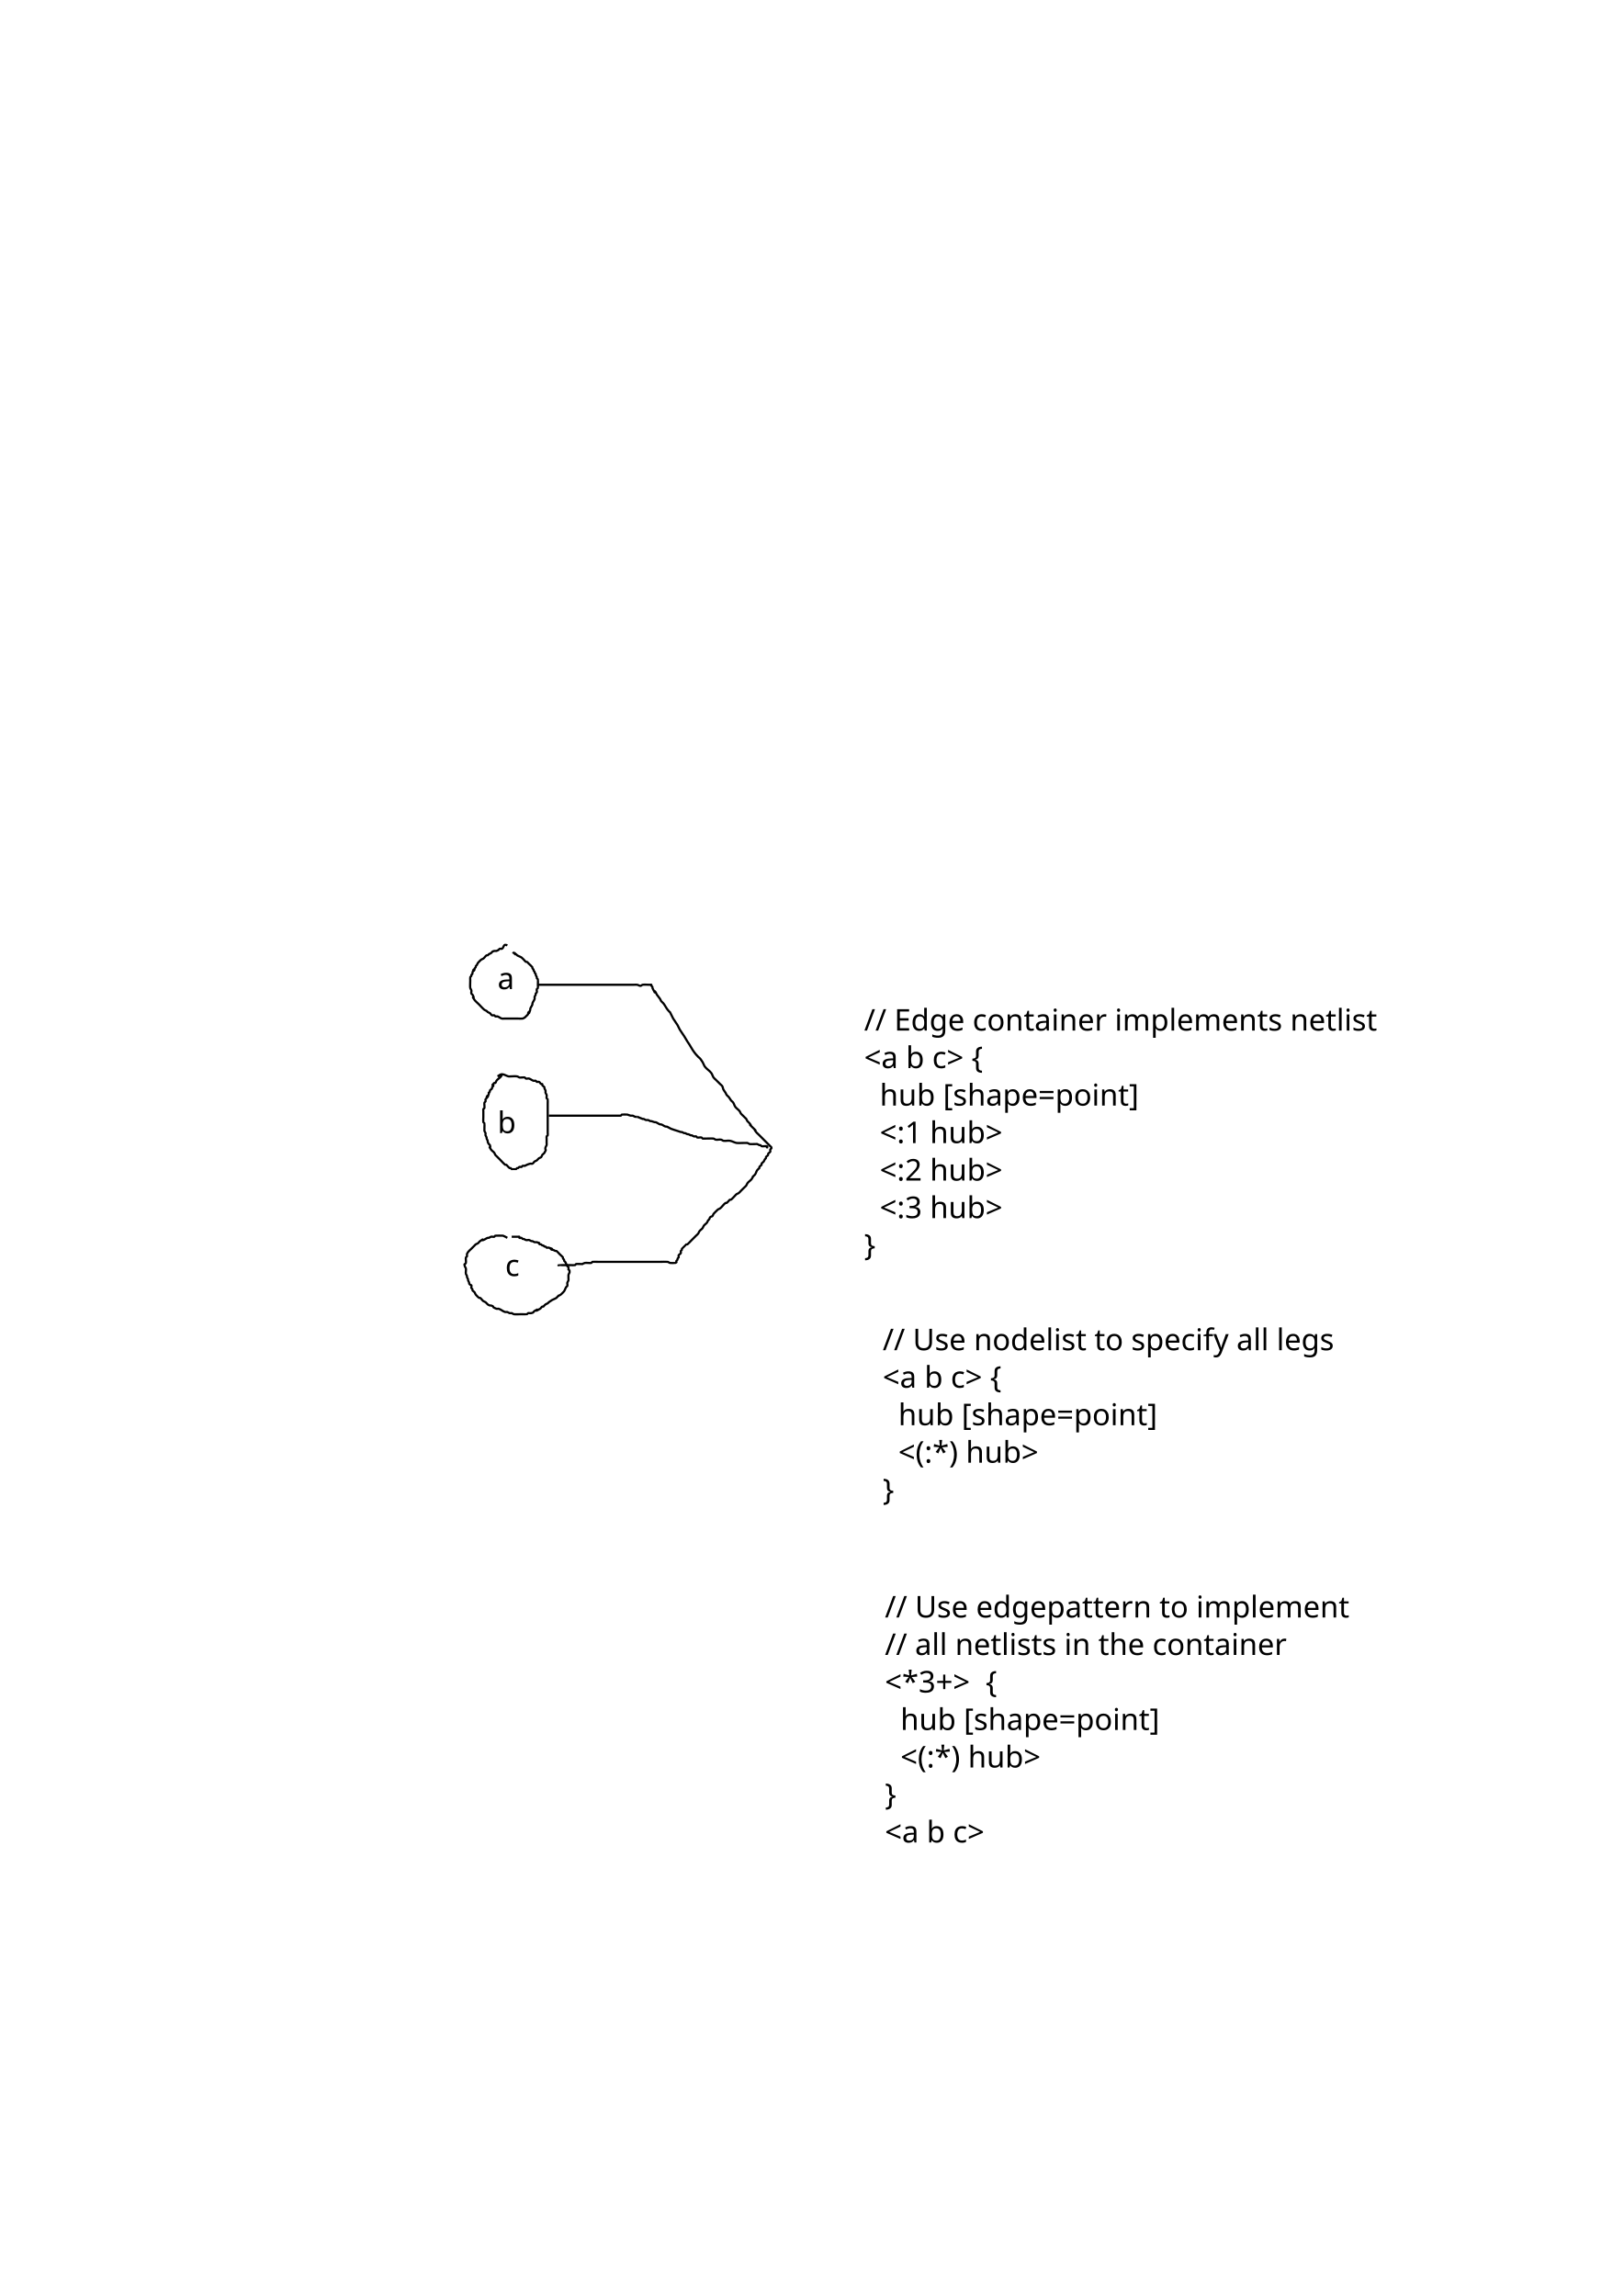
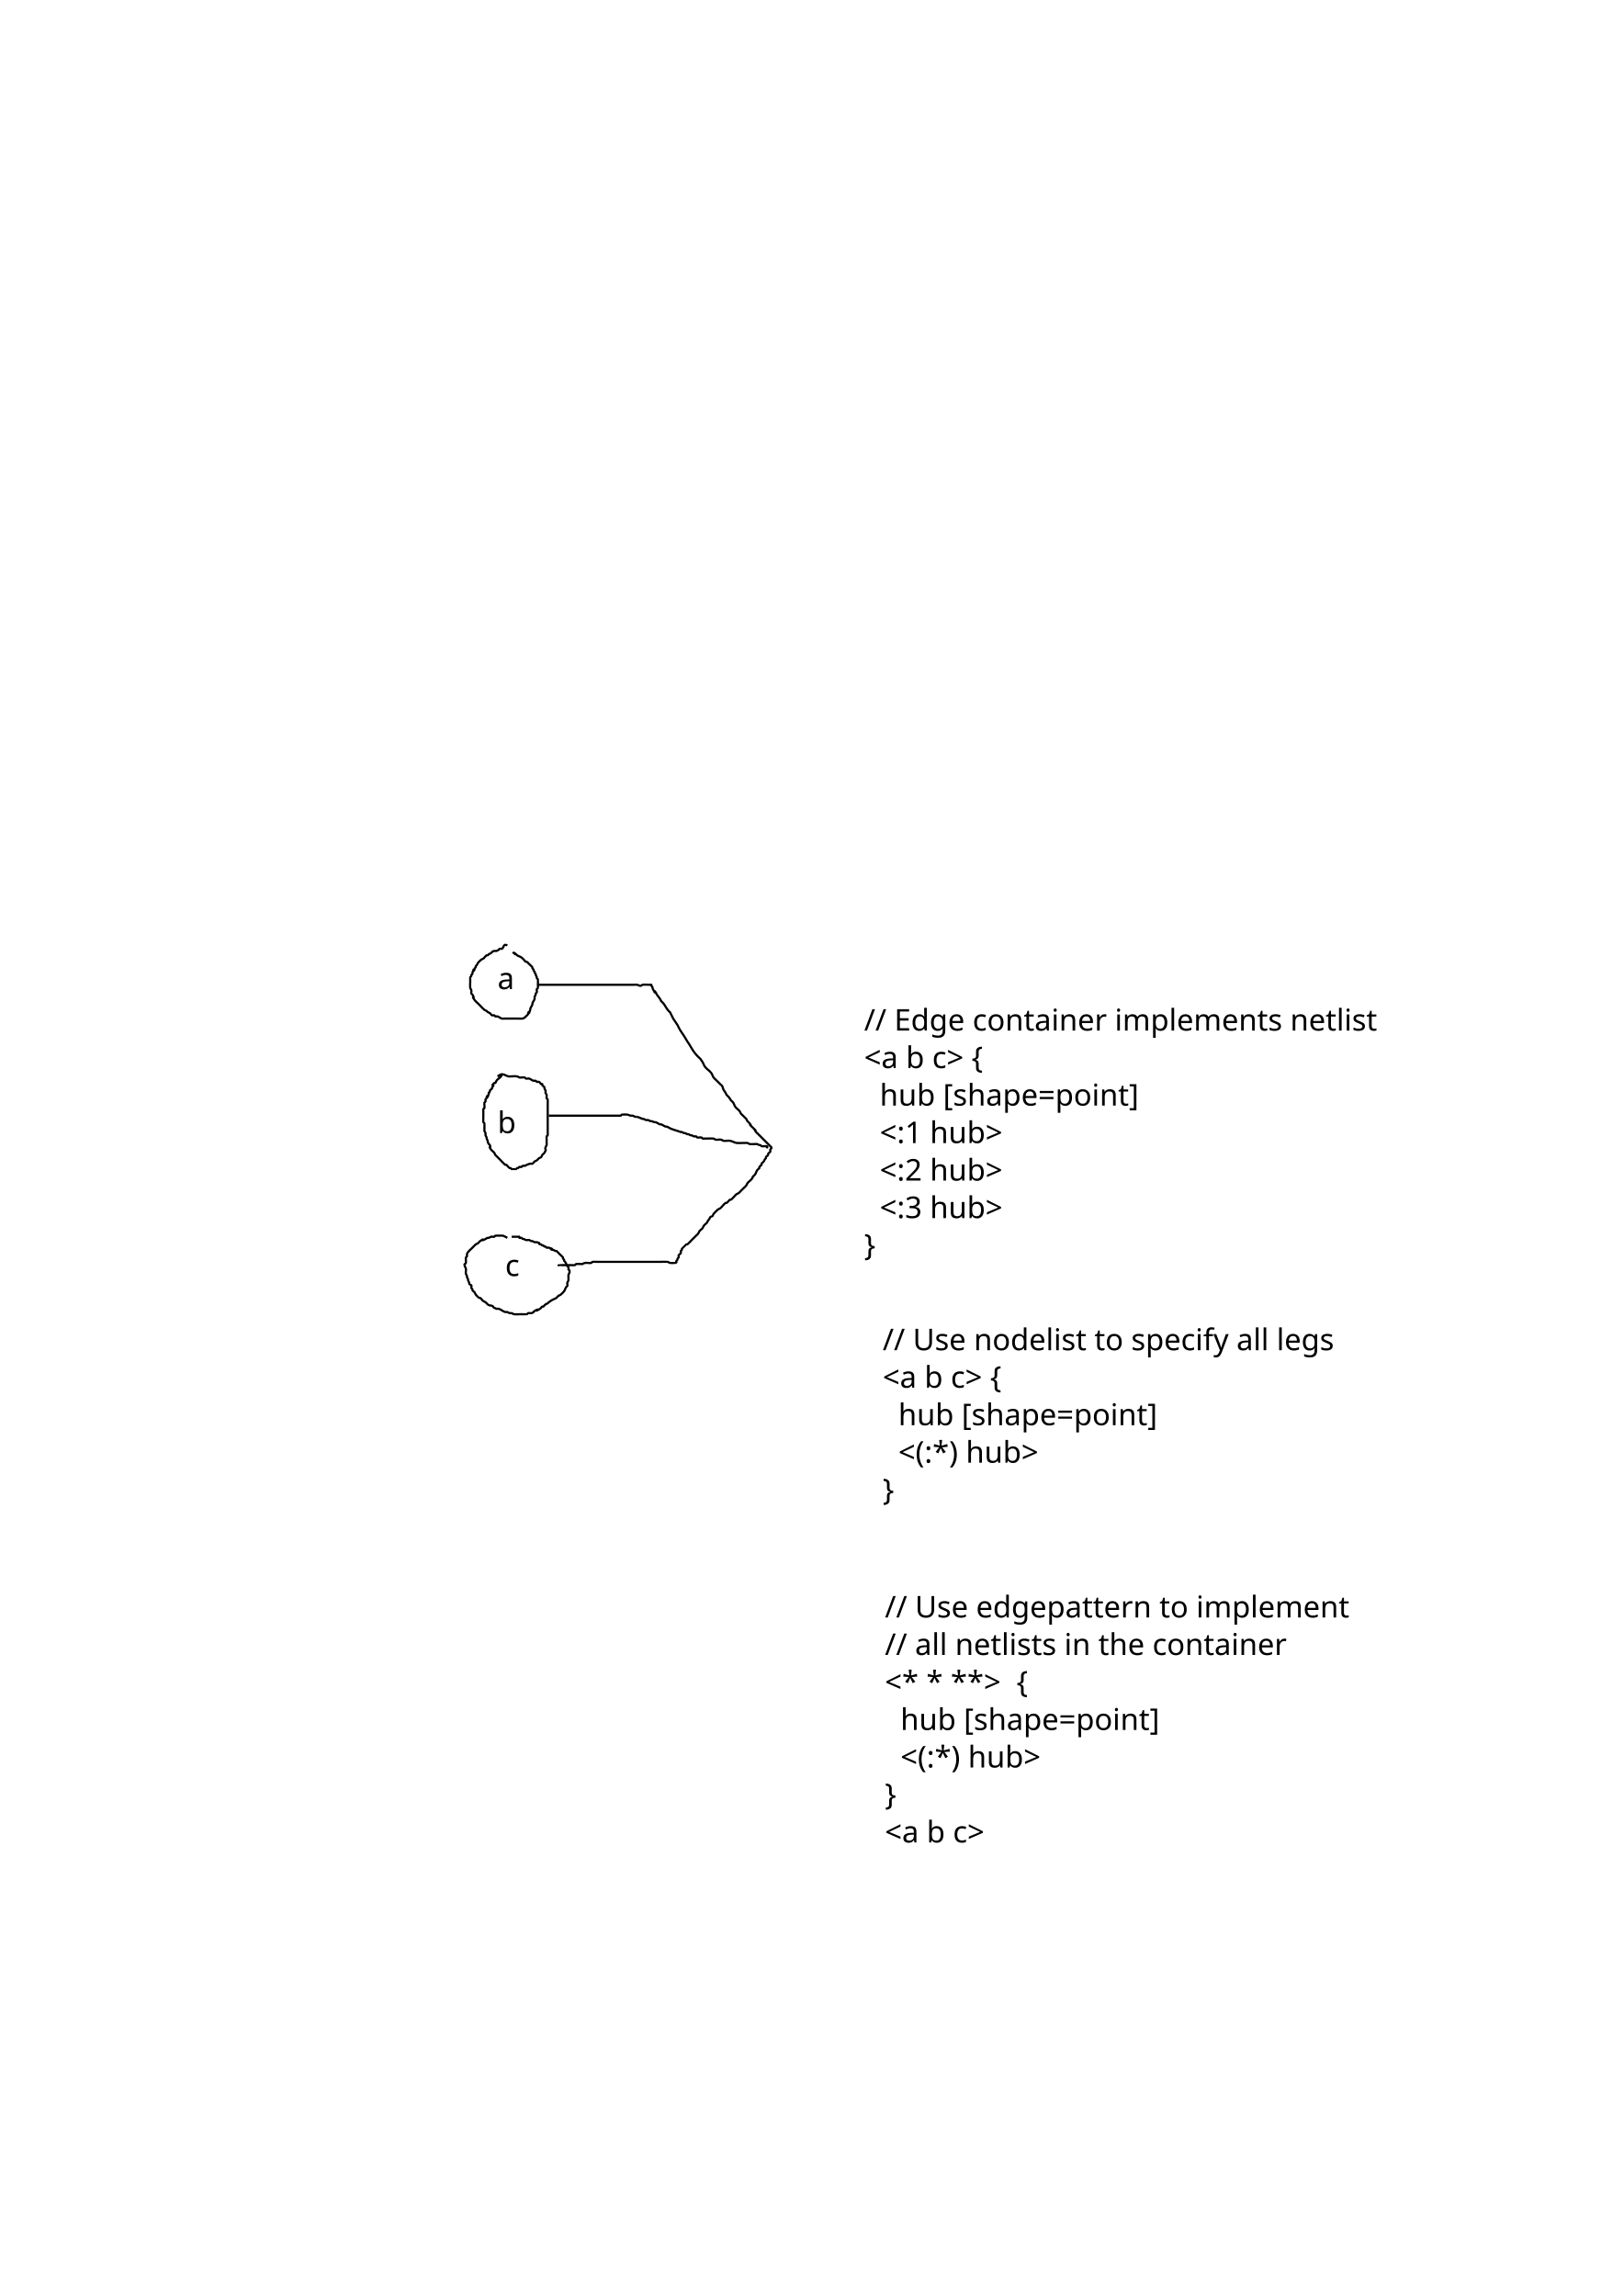
<svg xmlns="http://www.w3.org/2000/svg" width="210mm" height="297mm" viewBox="0 0 744.094 1052.362" id="svg2" version="1.1">
  <defs id="defs4" />
  <g id="layer1">
    <text xml:space="preserve" style="font-style:normal;font-weight:normal;font-size:13.75px;line-height:125%;font-family:sans-serif;letter-spacing:0px;word-spacing:0px;fill:#000000;fill-opacity:1;stroke:none;stroke-width:1px;stroke-linecap:butt;stroke-linejoin:miter;stroke-opacity:1" x="228" y="453.362" id="text3336">
      <tspan id="tspan3338" x="228" y="453.362">a</tspan>
    </text>
    <text xml:space="preserve" style="font-style:normal;font-weight:normal;font-size:13.75px;line-height:125%;font-family:sans-serif;letter-spacing:0px;word-spacing:0px;fill:#000000;fill-opacity:1;stroke:none;stroke-width:1px;stroke-linecap:butt;stroke-linejoin:miter;stroke-opacity:1" x="228" y="519.362" id="text3340">
      <tspan id="tspan3342" x="228" y="519.362">b</tspan>
    </text>
    <text xml:space="preserve" style="font-style:normal;font-weight:normal;font-size:13.75px;line-height:125%;font-family:sans-serif;letter-spacing:0px;word-spacing:0px;fill:#000000;fill-opacity:1;stroke:none;stroke-width:1px;stroke-linecap:butt;stroke-linejoin:miter;stroke-opacity:1" x="231.5" y="584.862" id="text3344">
      <tspan id="tspan3346" x="231.5" y="584.862">c</tspan>
    </text>
    <path style="fill:none;fill-rule:evenodd;stroke:#000000;stroke-width:1px;stroke-linecap:butt;stroke-linejoin:miter;stroke-opacity:1" d="m 232.5,433.362 c -1.878,-1.171 -1.578,1.193 -2.5,1.5 -0.316,0.105 -0.684,-0.105 -1,0 -0.224,0.074 -0.333,0.333 -0.5,0.5 -0.333,0.167 -0.638,0.41 -1,0.5 -0.323,0.081 -0.677,-0.081 -1,0 -1.45,0.363 -0.585,0.39 -1.5,1 -0.31,0.207 -0.69,0.293 -1,0.5 -0.196,0.131 -0.289,0.395 -0.5,0.5 -0.149,0.074 -0.351,-0.074 -0.5,0 -0.443,0.222 -1.045,1.197 -1.5,1.5 -0.31,0.207 -0.69,0.293 -1,0.5 -0.205,0.137 -1.363,1.295 -1.5,1.5 -0.207,0.31 -0.293,0.69 -0.5,1 -0.131,0.196 -0.395,0.289 -0.5,0.5 -0.074,0.149 0.074,0.351 0,0.5 -0.105,0.211 -0.395,0.289 -0.5,0.5 -0.074,0.149 0.074,0.351 0,0.5 -1.144,2.288 0.207,-2.122 -1,1.5 -0.053,0.158 0.074,0.351 0,0.5 -0.105,0.211 -0.395,0.289 -0.5,0.5 -0.074,0.149 0.074,0.351 0,0.5 -0.105,0.211 -0.395,0.289 -0.5,0.5 -0.076,0.152 0,1.275 0,1.5 0,0.561 -0.119,3.143 0,3.5 0.118,0.354 0.382,0.646 0.5,1 0.158,0.474 -0.158,1.026 0,1.5 0.074,0.224 0.369,0.304 0.5,0.5 0.207,0.31 0.382,0.646 0.5,1 0.496,1.488 -1.184,-1.026 0.5,1.5 0.312,0.468 1.68,1.68 2,2 0.57,0.571 1.878,2.033 2.5,2.5 0.298,0.224 0.69,0.293 1,0.5 0.196,0.131 0.304,0.369 0.5,0.5 0.31,0.207 0.69,0.293 1,0.5 0.392,0.261 0.553,0.851 1,1 0.316,0.105 0.684,-0.105 1,0 0.224,0.074 0.289,0.395 0.5,0.5 0.298,0.149 0.684,-0.105 1,0 0.707,0.236 1.277,0.819 2,1 0.323,0.081 0.667,0 1,0 1.167,0 2.333,0 3.5,0 1,0 2,0 3,0 0.17,0 1.729,0.09 2,0 0.354,-0.118 0.69,-0.293 1,-0.5 0.196,-0.131 0.333,-0.333 0.5,-0.5 0.333,-0.333 0.739,-0.608 1,-1 0.092,-0.139 -0.074,-0.351 0,-0.5 1.144,-2.288 -0.207,2.122 1,-1.5 0.053,-0.158 -0.053,-0.342 0,-0.5 0.236,-0.707 0.764,-1.293 1,-2 0.053,-0.158 -0.053,-0.342 0,-0.5 0.236,-0.707 0.764,-1.293 1,-2 0.105,-0.316 -0.105,-0.684 0,-1 0.118,-0.354 0.382,-0.646 0.5,-1 0.053,-0.158 -0.074,-0.351 0,-0.5 0.105,-0.211 0.395,-0.289 0.5,-0.5 0.2,-0.4 -0.2,-1.1 0,-1.5 0.105,-0.211 0.395,-0.289 0.5,-0.5 0.076,-0.152 0,-1.275 0,-1.5 0,-0.348 0.09,-2.319 0,-2.5 -0.105,-0.211 -0.395,-0.289 -0.5,-0.5 -0.074,-0.149 0.053,-0.342 0,-0.5 -0.118,-0.354 -0.382,-0.646 -0.5,-1 -0.053,-0.158 0.074,-0.351 0,-0.5 -0.105,-0.211 -0.395,-0.289 -0.5,-0.5 -0.074,-0.149 0.074,-0.351 0,-0.5 -0.105,-0.211 -0.395,-0.289 -0.5,-0.5 -0.074,-0.149 0.074,-0.351 0,-0.5 -0.105,-0.211 -0.395,-0.289 -0.5,-0.5 -0.074,-0.149 0.074,-0.351 0,-0.5 -0.134,-0.267 -1.237,-1.237 -1.5,-1.5 -0.167,-0.167 -0.333,-0.333 -0.5,-0.5 -0.167,-0.167 -0.289,-0.395 -0.5,-0.5 -0.149,-0.074 -0.351,0.074 -0.5,0 -0.211,-0.105 -0.333,-0.333 -0.5,-0.5 -0.391,-0.391 -1.069,-1.212 -1.5,-1.5 -0.62,-0.413 -1.38,-0.587 -2,-1 -0.196,-0.131 -0.289,-0.395 -0.5,-0.5 -0.149,-0.074 -0.382,0.118 -0.5,0 -0.118,-0.118 0.118,-0.382 0,-0.5 -0.118,-0.118 -0.351,0.074 -0.5,0 -0.211,-0.105 -0.333,-0.333 -0.5,-0.5" id="path3348" />
    <path style="fill:none;fill-rule:evenodd;stroke:#000000;stroke-width:1px;stroke-linecap:butt;stroke-linejoin:miter;stroke-opacity:1" d="m 230,492.362 c -0.037,1.35 -1.835,2.002 -2.5,3 -0.207,0.31 -0.236,0.736 -0.5,1 -0.118,0.118 -0.382,-0.118 -0.5,0 -1.951,1.951 0.116,0.269 -0.5,1.5 -0.105,0.211 -0.395,0.289 -0.5,0.5 -0.074,0.149 0.074,0.351 0,0.5 -0.211,0.422 -0.789,0.578 -1,1 -0.074,0.149 0.074,0.351 0,0.5 -1.138,1.138 -0.132,-0.104 -0.5,1 -1.207,3.622 0.144,-0.788 -1,1.5 -0.074,0.149 0.074,0.351 0,0.5 -0.105,0.211 -0.395,0.289 -0.5,0.5 -0.149,0.298 0.149,0.702 0,1 -0.105,0.211 -0.395,0.289 -0.5,0.5 -0.133,0.265 0.113,2.16 0,2.5 -0.074,0.224 -0.425,0.276 -0.5,0.5 -0.105,0.316 0,0.667 0,1 0,0.833 0,1.667 0,2.5 0,0.348 -0.09,2.319 0,2.5 0.105,0.211 0.395,0.289 0.5,0.5 0.066,0.131 0,1.739 0,2 0,0.333 0,0.667 0,1 0,0.167 -0.053,0.342 0,0.5 0.118,0.354 0.382,0.646 0.5,1 0.105,0.316 -0.105,0.684 0,1 0.118,0.354 0.382,0.646 0.5,1 0.053,0.158 -0.053,0.342 0,0.5 0.118,0.354 0.382,0.646 0.5,1 0.053,0.158 -0.053,0.342 0,0.5 0.118,0.354 0.293,0.69 0.5,1 0.131,0.196 0.425,0.276 0.5,0.5 0.722,2.165 -0.956,-0.184 0.5,2 0.392,0.588 1.076,0.934 1.5,1.5 0.224,0.298 0.293,0.69 0.5,1 0.131,0.196 0.333,0.333 0.5,0.5 0.5,0.5 1,1 1.5,1.5 0.402,0.402 2.067,2.211 2.5,2.5 0.139,0.092 0.351,-0.074 0.5,0 0.211,0.105 0.333,0.333 0.5,0.5 0.333,0.333 0.608,0.739 1,1 0.139,0.092 0.351,-0.074 0.5,0 0.211,0.105 0.289,0.395 0.5,0.5 0.043,0.021 1.957,0.021 2,0 0.211,-0.105 0.289,-0.395 0.5,-0.5 0.149,-0.074 0.351,0.074 0.5,0 0.211,-0.105 0.276,-0.425 0.5,-0.5 0.316,-0.105 0.684,0.105 1,0 0.224,-0.074 0.276,-0.425 0.5,-0.5 0.316,-0.105 0.667,0 1,0 0.333,-0.167 0.654,-0.362 1,-0.5 0.489,-0.196 0.983,-0.397 1.5,-0.5 0.327,-0.065 0.702,0.149 1,0 0.422,-0.211 0.623,-0.717 1,-1 0.298,-0.224 0.702,-0.276 1,-0.5 0.377,-0.283 0.623,-0.717 1,-1 0.298,-0.224 0.736,-0.236 1,-0.5 0.264,-0.264 0.276,-0.702 0.5,-1 0.283,-0.377 0.757,-0.596 1,-1 1.294,-2.157 0.064,-0.757 0.5,-2.5 0.09,-0.362 0.41,-0.638 0.5,-1 0.081,-0.323 0,-0.667 0,-1 0,-0.333 0,-0.667 0,-1 0,-0.333 0,-0.667 0,-1 0,-0.333 -0.105,-0.684 0,-1 0.074,-0.224 0.425,-0.276 0.5,-0.5 0.105,-0.316 0,-0.667 0,-1 0,-0.833 0,-1.667 0,-2.5 0,-2 0,-4 0,-6 0,-1.667 0,-3.333 0,-5 0,-0.119 0.056,-1.888 0,-2 -0.105,-0.211 -0.425,-0.276 -0.5,-0.5 -0.158,-0.474 0.158,-1.026 0,-1.5 -0.118,-0.354 -0.382,-0.646 -0.5,-1 -0.105,-0.316 0.105,-0.684 0,-1 -0.118,-0.354 -0.382,-0.646 -0.5,-1 -0.053,-0.158 0.074,-0.351 0,-0.5 -0.211,-0.422 -0.789,-0.578 -1,-1 -0.074,-0.149 0.118,-0.382 0,-0.5 -0.118,-0.118 -0.351,0.074 -0.5,0 -0.422,-0.211 -0.553,-0.851 -1,-1 -0.316,-0.105 -0.684,0.105 -1,0 -0.224,-0.074 -0.276,-0.425 -0.5,-0.5 -0.316,-0.105 -0.677,0.081 -1,0 -0.723,-0.181 -1.293,-0.764 -2,-1 -0.474,-0.158 -1.026,0.158 -1.5,0 -0.224,-0.074 -0.289,-0.395 -0.5,-0.5 -0.298,-0.149 -2.079,0.14 -2.5,0 -0.354,-0.118 -0.632,-0.439 -1,-0.5 -0.986,-0.164 -2,0 -3,0 -0.333,0 -0.677,0.081 -1,0 -1.023,-0.256 -1.946,-1 -3,-1 -0.745,0 -1.333,0.667 -2,1" id="path3350" />
    <path style="fill:none;fill-rule:evenodd;stroke:#000000;stroke-width:1px;stroke-linecap:butt;stroke-linejoin:miter;stroke-opacity:1" d="m 232.5,567.362 c -0.667,-0.333 -1.293,-0.764 -2,-1 -0.14,-0.046 -3.476,-0.008 -3.5,0 -0.224,0.074 -0.276,0.425 -0.5,0.5 -0.474,0.158 -1.026,-0.158 -1.5,0 -0.354,0.118 -0.646,0.382 -1,0.5 -0.158,0.053 -0.342,-0.053 -0.5,0 -0.707,0.236 -1.293,0.764 -2,1 -1.488,0.496 1.026,-1.184 -1.5,0.5 -0.392,0.261 -0.608,0.739 -1,1 -0.31,0.207 -0.69,0.293 -1,0.5 -0.196,0.131 -0.333,0.333 -0.5,0.5 -0.5,0.5 -1,1 -1.5,1.5 -0.391,0.391 -1.212,1.069 -1.5,1.5 -0.575,0.862 -0.5,0.756 -0.5,1.5 0,0.167 0.074,0.351 0,0.5 -0.105,0.211 -0.395,0.289 -0.5,0.5 -0.159,0.317 0.162,2.175 0,2.5 -0.467,0.935 -0.879,-0.017 -0.5,1.5 0.09,0.362 0.382,0.646 0.5,1 0.162,0.485 -0.162,2.015 0,2.5 0.118,0.354 0.382,0.646 0.5,1 0.053,0.158 -0.053,0.342 0,0.5 0.118,0.354 0.382,0.646 0.5,1 0.053,0.158 -0.053,0.342 0,0.5 0.118,0.354 0.382,0.646 0.5,1 0.053,0.158 -0.074,0.351 0,0.5 0.105,0.211 0.369,0.304 0.5,0.5 1.102,0.252 0.264,1.029 0.5,1.5 0.105,0.211 0.395,0.289 0.5,0.5 0.074,0.149 -0.074,0.351 0,0.5 0.211,0.422 0.739,0.608 1,1 0.207,0.31 0.293,0.69 0.5,1 0.141,0.212 1.293,1.397 1.5,1.5 0.149,0.074 0.351,-0.074 0.5,0 0.443,0.222 1.045,1.197 1.5,1.5 0.31,0.207 0.69,0.293 1,0.5 0.196,0.131 0.333,0.333 0.5,0.5 0.572,0.572 0.592,0.697 1.5,1 0.158,0.053 0.342,-0.053 0.5,0 2.184,0.728 -0.353,0.359 2.5,1.5 0.309,0.124 0.677,-0.081 1,0 0.993,0.248 2.007,1.252 3,1.5 0.323,0.081 0.677,-0.081 1,0 0.362,0.09 0.638,0.41 1,0.5 0.323,0.081 0.667,0 1,0 0.333,0.167 0.646,0.382 1,0.5 0.331,0.11 2.964,0 3.5,0 0.447,0 2.341,0.08 2.5,0 0.211,-0.105 0.289,-0.395 0.5,-0.5 0.149,-0.074 0.333,0 0.5,0 0.333,0 0.677,0.081 1,0 1.45,-0.363 0.585,-0.39 1.5,-1 3.036,-2.024 -1.566,1.439 2.5,-1 0.404,-0.243 0.608,-0.739 1,-1 0.139,-0.092 0.333,0 0.5,0 0.333,-0.333 0.623,-0.717 1,-1 0.298,-0.224 0.69,-0.293 1,-0.5 0.196,-0.131 0.333,-0.333 0.5,-0.5 0.5,-0.333 0.985,-0.691 1.5,-1 0.639,-0.383 1.404,-0.553 2,-1 2.163,-2.163 -0.132,-0.078 2,-1.5 0.205,-0.137 1.363,-1.295 1.5,-1.5 0.413,-0.62 0.587,-1.38 1,-2 0.131,-0.196 0.425,-0.276 0.5,-0.5 0.158,-0.474 -0.158,-1.026 0,-1.5 0.118,-0.354 0.41,-0.638 0.5,-1 0.081,-0.323 0,-0.667 0,-1 0,-0.333 0,-0.667 0,-1 0,-0.167 -0.053,-0.342 0,-0.5 0.575,-1.724 0.5,-0.37 0.5,-1.5 0,-0.167 0.074,-0.351 0,-0.5 -0.105,-0.211 -0.333,-0.333 -0.5,-0.5 0,-0.333 0.105,-0.684 0,-1 -0.074,-0.224 -0.369,-0.304 -0.5,-0.5 -0.413,-0.62 -0.587,-1.38 -1,-2 -0.131,-0.196 -0.395,-0.289 -0.5,-0.5 -0.074,-0.149 0.074,-0.351 0,-0.5 -0.105,-0.211 -0.395,-0.289 -0.5,-0.5 -0.074,-0.149 0.074,-0.351 0,-0.5 -0.134,-0.267 -1.237,-1.237 -1.5,-1.5 -0.263,-0.263 -1.233,-1.366 -1.5,-1.5 -0.149,-0.074 -0.342,0.053 -0.5,0 -0.354,-0.118 -0.646,-0.382 -1,-0.5 -0.158,-0.053 -0.351,0.074 -0.5,0 -2.288,-1.144 2.122,0.207 -1.5,-1 -0.316,-0.105 -0.702,0.149 -1,0 -0.211,-0.105 -0.289,-0.395 -0.5,-0.5 -0.149,-0.074 -0.351,0.074 -0.5,0 -0.211,-0.105 -0.289,-0.395 -0.5,-0.5 -0.149,-0.074 -0.351,0.074 -0.5,0 -0.211,-0.105 -0.289,-0.395 -0.5,-0.5 -0.149,-0.074 -0.351,0.074 -0.5,0 -1.525,-0.762 0.914,-0.396 -1.5,-1 -0.323,-0.081 -0.677,0.081 -1,0 -0.362,-0.09 -0.646,-0.382 -1,-0.5 -0.158,-0.053 -0.342,0.053 -0.5,0 -0.354,-0.118 -0.638,-0.41 -1,-0.5 -0.485,-0.121 -1.026,0.158 -1.5,0 -0.354,-0.118 -0.646,-0.382 -1,-0.5 -0.158,-0.053 -0.351,0.074 -0.5,0 -0.211,-0.105 -0.289,-0.395 -0.5,-0.5 -0.298,-0.149 -0.764,0.236 -1,0 -0.118,-0.118 0.118,-0.382 0,-0.5 -0.118,-0.118 -0.333,0 -0.5,0 -1,0 -2,0 -3,0" id="path3352" />
    <path style="fill:none;fill-rule:evenodd;stroke:#000000;stroke-width:1px;stroke-linecap:butt;stroke-linejoin:miter;stroke-opacity:1" d="m 246.5,451.362 c 11.667,0 23.333,0 35,0 2.333,0 4.667,0 7,0 0.667,0 1.333,0 2,0 0.5,0 1.007,-0.082 1.5,0 0.52,0.087 0.973,0.5 1.5,0.5 0.373,0 0.635,-0.427 1,-0.5 0.656,-0.131 2.205,0 3,0 0.167,0 0.333,0 0.5,0 0.167,0 0.382,-0.118 0.5,0 0.118,0.118 -0.074,0.351 0,0.5 0.105,0.211 0.395,0.289 0.5,0.5 0.074,0.149 -0.074,0.351 0,0.5 2.358,4.716 0.094,-0.109 1.5,2 0.207,0.31 0.293,0.69 0.5,1 0.462,0.693 1.038,1.307 1.5,2 0.207,0.31 0.276,0.702 0.5,1 0.283,0.377 0.706,0.632 1,1 0.751,0.938 1.249,2.062 2,3 1.685,2.106 0.456,-0.088 1.5,2 0.333,0.667 0.63,1.353 1,2 0.596,1.044 1.404,1.957 2,3 0.37,0.647 0.63,1.353 1,2 0.596,1.044 1.363,1.981 2,3 0.515,0.824 0.985,1.676 1.5,2.5 0.318,0.51 0.682,0.99 1,1.5 0.515,0.824 0.961,1.691 1.5,2.5 0.462,0.693 0.958,1.367 1.5,2 1.888,2.203 1.313,0.801 3,3.5 0.395,0.632 0.567,1.393 1,2 0.822,1.151 2.178,1.849 3,3 0.433,0.607 0.587,1.38 1,2 0.261,0.392 0.667,0.667 1,1 0.667,0.667 1.333,1.333 2,2 0.333,0.333 0.757,0.596 1,1 0.271,0.452 0.264,1.029 0.5,1.5 0.269,0.537 0.691,0.985 1,1.5 0.192,0.32 0.276,0.702 0.5,1 0.283,0.377 0.706,0.632 1,1 0.375,0.469 0.639,1.019 1,1.5 0.283,0.377 0.739,0.608 1,1 0.413,0.62 0.553,1.404 1,2 0.566,0.754 1.434,1.246 2,2 0.224,0.298 0.276,0.702 0.5,1 0.283,0.377 0.667,0.667 1,1 0.333,0.333 0.667,0.667 1,1 0.167,0.167 0.369,0.304 0.5,0.5 0.207,0.31 0.276,0.702 0.5,1 0.283,0.377 0.717,0.623 1,1 2.132,2.843 -1.562,-1.062 1.5,2 3.062,3.062 -0.632,-0.843 1.5,2 0.283,0.377 0.667,0.667 1,1 0.833,0.833 1.667,1.667 2.5,2.5 0.667,0.667 1.333,1.333 2,2 0.333,0.333 0.667,0.667 1,1 0.167,0.167 0.395,0.289 0.5,0.5 0.293,0.586 -0.297,0.593 -0.5,1 -0.149,0.298 0.149,0.702 0,1 -0.211,0.422 -0.789,0.578 -1,1 -0.074,0.149 0.074,0.351 0,0.5 -0.211,0.422 -0.789,0.578 -1,1 -0.074,0.149 0.074,0.351 0,0.5 -0.105,0.211 -0.369,0.304 -0.5,0.5 -0.207,0.31 -0.276,0.702 -0.5,1 -0.283,0.377 -0.739,0.608 -1,1 -0.092,0.139 0.092,0.361 0,0.5 -0.261,0.392 -0.739,0.608 -1,1 -0.092,0.139 0,0.333 0,0.5 -0.333,0.333 -0.717,0.623 -1,1 -0.447,0.596 -0.553,1.404 -1,2 -2.163,2.163 -0.078,-0.132 -1.5,2 -0.49,0.736 -1.51,1.264 -2,2 -0.207,0.31 -0.293,0.69 -0.5,1 -0.261,0.392 -0.667,0.667 -1,1 -0.5,0.5 -1,1 -1.5,1.5 -0.333,0.333 -0.608,0.739 -1,1 -0.31,0.207 -0.69,0.293 -1,0.5 -0.196,0.131 -0.333,0.333 -0.5,0.5 -0.544,0.544 -1.441,1.627 -2,2 -0.139,0.092 -0.351,-0.074 -0.5,0 -0.211,0.105 -0.333,0.333 -0.5,0.5 -0.333,0.333 -0.608,0.739 -1,1 -0.139,0.092 -0.361,-0.092 -0.5,0 -0.887,0.592 -1.634,1.851 -2.5,2.5 -0.298,0.224 -0.69,0.293 -1,0.5 -0.267,0.178 -1.963,1.951 -2,2 -0.224,0.298 -0.236,0.736 -0.5,1 -0.264,0.264 -0.736,0.236 -1,0.5 -0.264,0.264 -0.293,0.69 -0.5,1 -0.131,0.196 -0.369,0.304 -0.5,0.5 -0.207,0.31 -0.276,0.702 -0.5,1 -0.424,0.566 -1.108,0.912 -1.5,1.5 -0.207,0.31 -0.293,0.69 -0.5,1 -0.385,0.577 -1.115,0.923 -1.5,1.5 -0.207,0.31 -0.293,0.69 -0.5,1 -0.261,0.392 -0.667,0.667 -1,1 -0.667,0.667 -1.333,1.333 -2,2 -0.294,0.294 -1.768,1.884 -2,2 -0.149,0.074 -0.351,-0.074 -0.5,0 -0.096,0.048 -1.952,1.904 -2,2 -0.074,0.149 0.074,0.351 0,0.5 -0.105,0.211 -0.395,0.289 -0.5,0.5 -0.149,0.298 0.149,0.702 0,1 -0.211,0.422 -0.789,0.578 -1,1 -0.149,0.298 0.149,0.702 0,1 -0.105,0.211 -0.395,0.289 -0.5,0.5 -0.074,0.149 0.074,0.351 0,0.5 -0.105,0.211 -0.395,0.289 -0.5,0.5 -0.345,0.69 0.606,0.447 -0.5,1 -0.103,0.051 -2.352,0.05 -2.5,0 -0.354,-0.118 -0.638,-0.41 -1,-0.5 -0.338,-0.085 -3.178,0 -3.5,0 -2,0 -4,0 -6,0 -5.833,0 -11.667,0 -17.5,0 -1.667,0 -3.333,0 -5,0 -0.279,0 -2.271,-0.076 -2.5,0 -0.224,0.074 -0.289,0.395 -0.5,0.5 -0.324,0.162 -2.529,-0.157 -3,0 -1.724,0.575 -0.37,0.5 -1.5,0.5 -0.471,0 -2.216,-0.095 -2.5,0 -0.224,0.074 -0.276,0.425 -0.5,0.5 -0.269,0.09 -1.577,0 -2,0 -1.333,0 -2.667,0 -4,0 -0.121,0 -1.484,-0.016 -1.5,0 -0.118,0.118 0,0.333 0,0.5" id="path3354" />
    <path style="fill:none;fill-rule:evenodd;stroke:#000000;stroke-width:1px;stroke-linecap:butt;stroke-linejoin:miter;stroke-opacity:1" d="m 251.5,511.362 c 9.667,0 19.333,0 29,0 1,0 2,0 3,0 0.167,0 0.333,0 0.5,0 0.167,0 0.351,0.074 0.5,0 0.211,-0.105 0.276,-0.425 0.5,-0.5 0.105,-0.035 2.24,-0.065 2.5,0 0.511,0.128 0.983,0.397 1.5,0.5 0.327,0.065 0.677,-0.081 1,0 0.362,0.09 0.646,0.382 1,0.5 0.316,0.105 0.667,0 1,0" id="path3356" />
    <path style="fill:none;fill-rule:evenodd;stroke:#000000;stroke-width:1px;stroke-linecap:butt;stroke-linejoin:miter;stroke-opacity:1" d="m 292,511.862 c 0.833,0.333 1.667,0.667 2.5,1 0.167,0 0.342,-0.053 0.5,0 0.354,0.118 0.638,0.41 1,0.5 0.323,0.081 0.677,-0.081 1,0 0.362,0.09 0.646,0.382 1,0.5 0.158,0.053 0.338,-0.04 0.5,0 0.511,0.128 0.989,0.372 1.5,0.5 0.162,0.04 0.342,-0.053 0.5,0 0.707,0.236 1.293,0.764 2,1 0.158,0.053 0.342,-0.053 0.5,0 0.707,0.236 1.293,0.764 2,1 0.158,0.053 0.342,-0.053 0.5,0 0.707,0.236 1.308,0.723 2,1 0.979,0.391 2,0.667 3,1 0.5,0.167 0.989,0.372 1.5,0.5 0.162,0.04 0.342,-0.053 0.5,0 0.354,0.118 0.646,0.382 1,0.5 0.158,0.053 0.342,-0.053 0.5,0 0.354,0.118 0.646,0.382 1,0.5 0.158,0.053 0.342,-0.053 0.5,0 0.354,0.118 0.646,0.382 1,0.5 0.158,0.053 0.342,-0.053 0.5,0 0.354,0.118 0.638,0.41 1,0.5 0.323,0.081 0.684,-0.105 1,0 0.224,0.074 0.289,0.395 0.5,0.5 0.314,0.157 1.686,-0.157 2,0 0.211,0.105 0.289,0.395 0.5,0.5 0.149,0.074 0.333,0 0.5,0 0.167,0 0.333,0 0.5,0 0.593,0 3.515,-0.097 4,0 0.365,0.073 0.635,0.427 1,0.5 0.817,0.163 1.692,-0.202 2.5,0 0.362,0.09 0.635,0.427 1,0.5 0.981,0.196 2.014,-0.164 3,0 1.04,0.173 1.966,0.793 3,1 0.541,0.108 2.966,0 3.5,0 0.333,0 0.667,0 1,0 0.167,0 0.342,-0.053 0.5,0 0.354,0.118 0.646,0.382 1,0.5 0.298,0.099 2.516,0 3,0 0.167,0 0.342,-0.053 0.5,0 0.354,0.118 0.646,0.382 1,0.5 0.158,0.053 0.351,-0.074 0.5,0 0.211,0.105 0.289,0.395 0.5,0.5 0.345,0.173 2.324,-0.175 2.5,0 0.667,0.667 -0.833,0.5 0.5,0.5" id="path3360" />
    <text xml:space="preserve" style="font-style:normal;font-weight:normal;font-size:13.75px;line-height:125%;font-family:sans-serif;letter-spacing:0px;word-spacing:0px;fill:#000000;fill-opacity:1;stroke:none;stroke-width:1px;stroke-linecap:butt;stroke-linejoin:miter;stroke-opacity:1" x="396" y="472.362" id="text3362">
      <tspan x="396" y="472.362" id="tspan3428">// Edge container implements netlist </tspan>
      <tspan x="396" y="489.55" id="tspan3432">&lt;a b c&gt; {</tspan>
      <tspan x="396" y="506.737" id="tspan3376">  hub [shape=point]</tspan>
      <tspan x="396" y="523.925" id="tspan3378">  &lt;:1 hub&gt;</tspan>
      <tspan x="396" y="541.112" id="tspan3380">  &lt;:2 hub&gt;</tspan>
      <tspan x="396" y="558.3" id="tspan3382">  &lt;:3 hub&gt;</tspan>
      <tspan x="396" y="575.487" id="tspan3392">}</tspan>
      <tspan x="396" y="592.675" id="tspan3366" />
    </text>
    <text xml:space="preserve" style="font-style:normal;font-weight:normal;font-size:13.75px;line-height:125%;font-family:sans-serif;letter-spacing:0px;word-spacing:0px;fill:#000000;fill-opacity:1;stroke:none;stroke-width:1px;stroke-linecap:butt;stroke-linejoin:miter;stroke-opacity:1" x="465.5" y="471.862" id="text3368">
      <tspan x="465.5" y="471.862" id="tspan3372" />
    </text>
    <text xml:space="preserve" style="font-style:normal;font-weight:normal;font-size:13.75px;line-height:125%;font-family:sans-serif;letter-spacing:0px;word-spacing:0px;fill:#000000;fill-opacity:1;stroke:none;stroke-width:1px;stroke-linecap:butt;stroke-linejoin:miter;stroke-opacity:1" x="474.5" y="540.362" id="text3384">
      <tspan x="474.5" y="540.362" id="tspan3388" />
    </text>
    <text xml:space="preserve" style="font-style:normal;font-weight:normal;font-size:13.75px;line-height:125%;font-family:sans-serif;letter-spacing:0px;word-spacing:0px;fill:#000000;fill-opacity:1;stroke:none;stroke-width:1px;stroke-linecap:butt;stroke-linejoin:miter;stroke-opacity:1" x="404.5" y="618.862" id="text3404">
      <tspan id="tspan3406" x="404.5" y="618.862">// Use nodelist to specify all legs</tspan>
      <tspan x="404.5" y="636.05" id="tspan3370">&lt;a b c&gt; {</tspan>
      <tspan x="404.5" y="653.237" id="tspan3408">  hub [shape=point]</tspan>
      <tspan x="404.5" y="670.425" id="tspan3410">  &lt;(:*) hub&gt;</tspan>
      <tspan x="404.5" y="687.612" id="tspan3412">}</tspan>
    </text>
    <text xml:space="preserve" style="font-style:normal;font-weight:normal;font-size:13.75px;line-height:125%;font-family:sans-serif;letter-spacing:0px;word-spacing:0px;fill:#000000;fill-opacity:1;stroke:none;stroke-width:1px;stroke-linecap:butt;stroke-linejoin:miter;stroke-opacity:1" x="405.5" y="741.362" id="text3414">
      <tspan id="tspan3416" x="405.5" y="741.362">// Use edgepattern to implement</tspan>
      <tspan x="405.5" y="758.55" id="tspan3373">// all netlists in the container</tspan>
-       <tspan x="405.5" y="775.737" id="tspan3375">&lt;*3+&gt;  {</tspan>
+       <tspan x="405.5" y="775.737" id="tspan3375">&lt;* * **&gt;  {</tspan>
      <tspan x="405.5" y="792.925" id="tspan3420">  hub [shape=point]</tspan>
      <tspan x="405.5" y="810.112" id="tspan3422">  &lt;(:*) hub&gt;</tspan>
      <tspan x="405.5" y="827.3" id="tspan3424">}</tspan>
      <tspan x="405.5" y="844.487" id="tspan3426">&lt;a b c&gt;</tspan>
      <tspan x="405.5" y="861.675" id="tspan3418" />
    </text>
  </g>
</svg>
